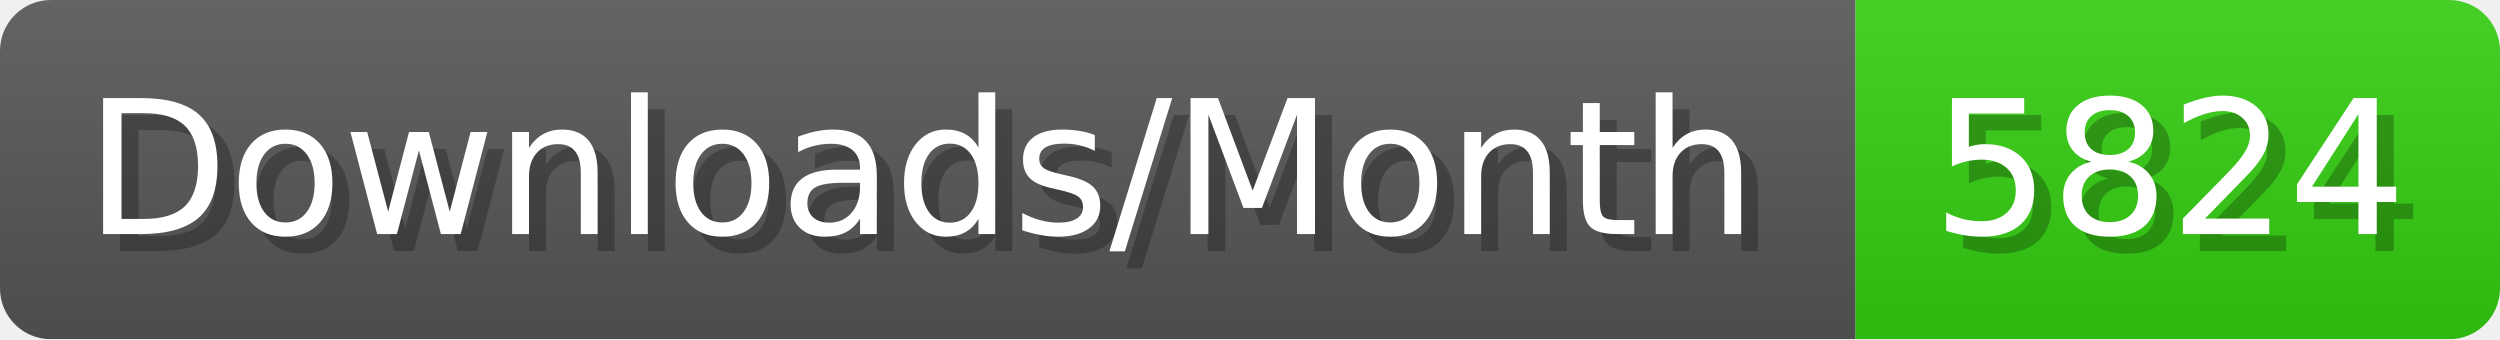
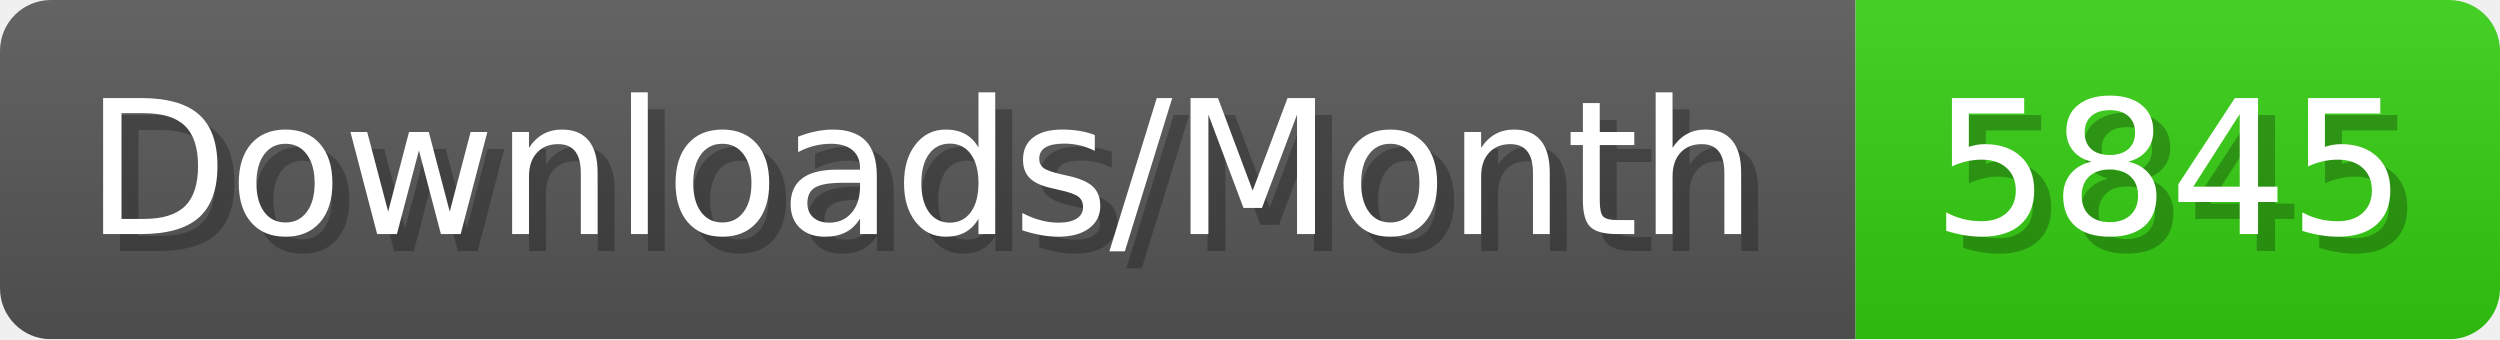
- <svg xmlns="http://www.w3.org/2000/svg" width="147.4" height="20" viewBox="0 0 1474 200" role="img" aria-label="Downloads/Month: 5824">
+ <svg xmlns="http://www.w3.org/2000/svg" width="147.4" height="20" viewBox="0 0 1474 200" role="img" aria-label="Downloads/Month: 5845">
  <linearGradient id="YlXUI" x2="0" y2="100%">
    <stop offset="0" stop-opacity=".1" stop-color="#EEE" />
    <stop offset="1" stop-opacity=".1" />
  </linearGradient>
  <mask id="JHhop">
    <rect width="1474" height="200" rx="30" fill="#FFF" />
  </mask>
  <g mask="url(#JHhop)">
    <rect width="1094" height="200" fill="#555" />
    <rect width="380" height="200" fill="#3C1" x="1094" />
    <rect width="1474" height="200" fill="url(#YlXUI)" />
  </g>
  <g aria-hidden="true" fill="#fff" text-anchor="start" font-family="Verdana,DejaVu Sans,sans-serif" font-size="110">
    <text x="60" y="148" textLength="994" fill="#000" opacity="0.25">Downloads/Month</text>
    <text x="50" y="138" textLength="994">Downloads/Month</text>
-     <text x="1149" y="148" textLength="280" fill="#000" opacity="0.25">5824</text>
-     <text x="1139" y="138" textLength="280">5824</text>
+     <text x="1149" y="148" textLength="280" fill="#000" opacity="0.25">5845</text>
+     <text x="1139" y="138" textLength="280">5845</text>
  </g>
</svg>
